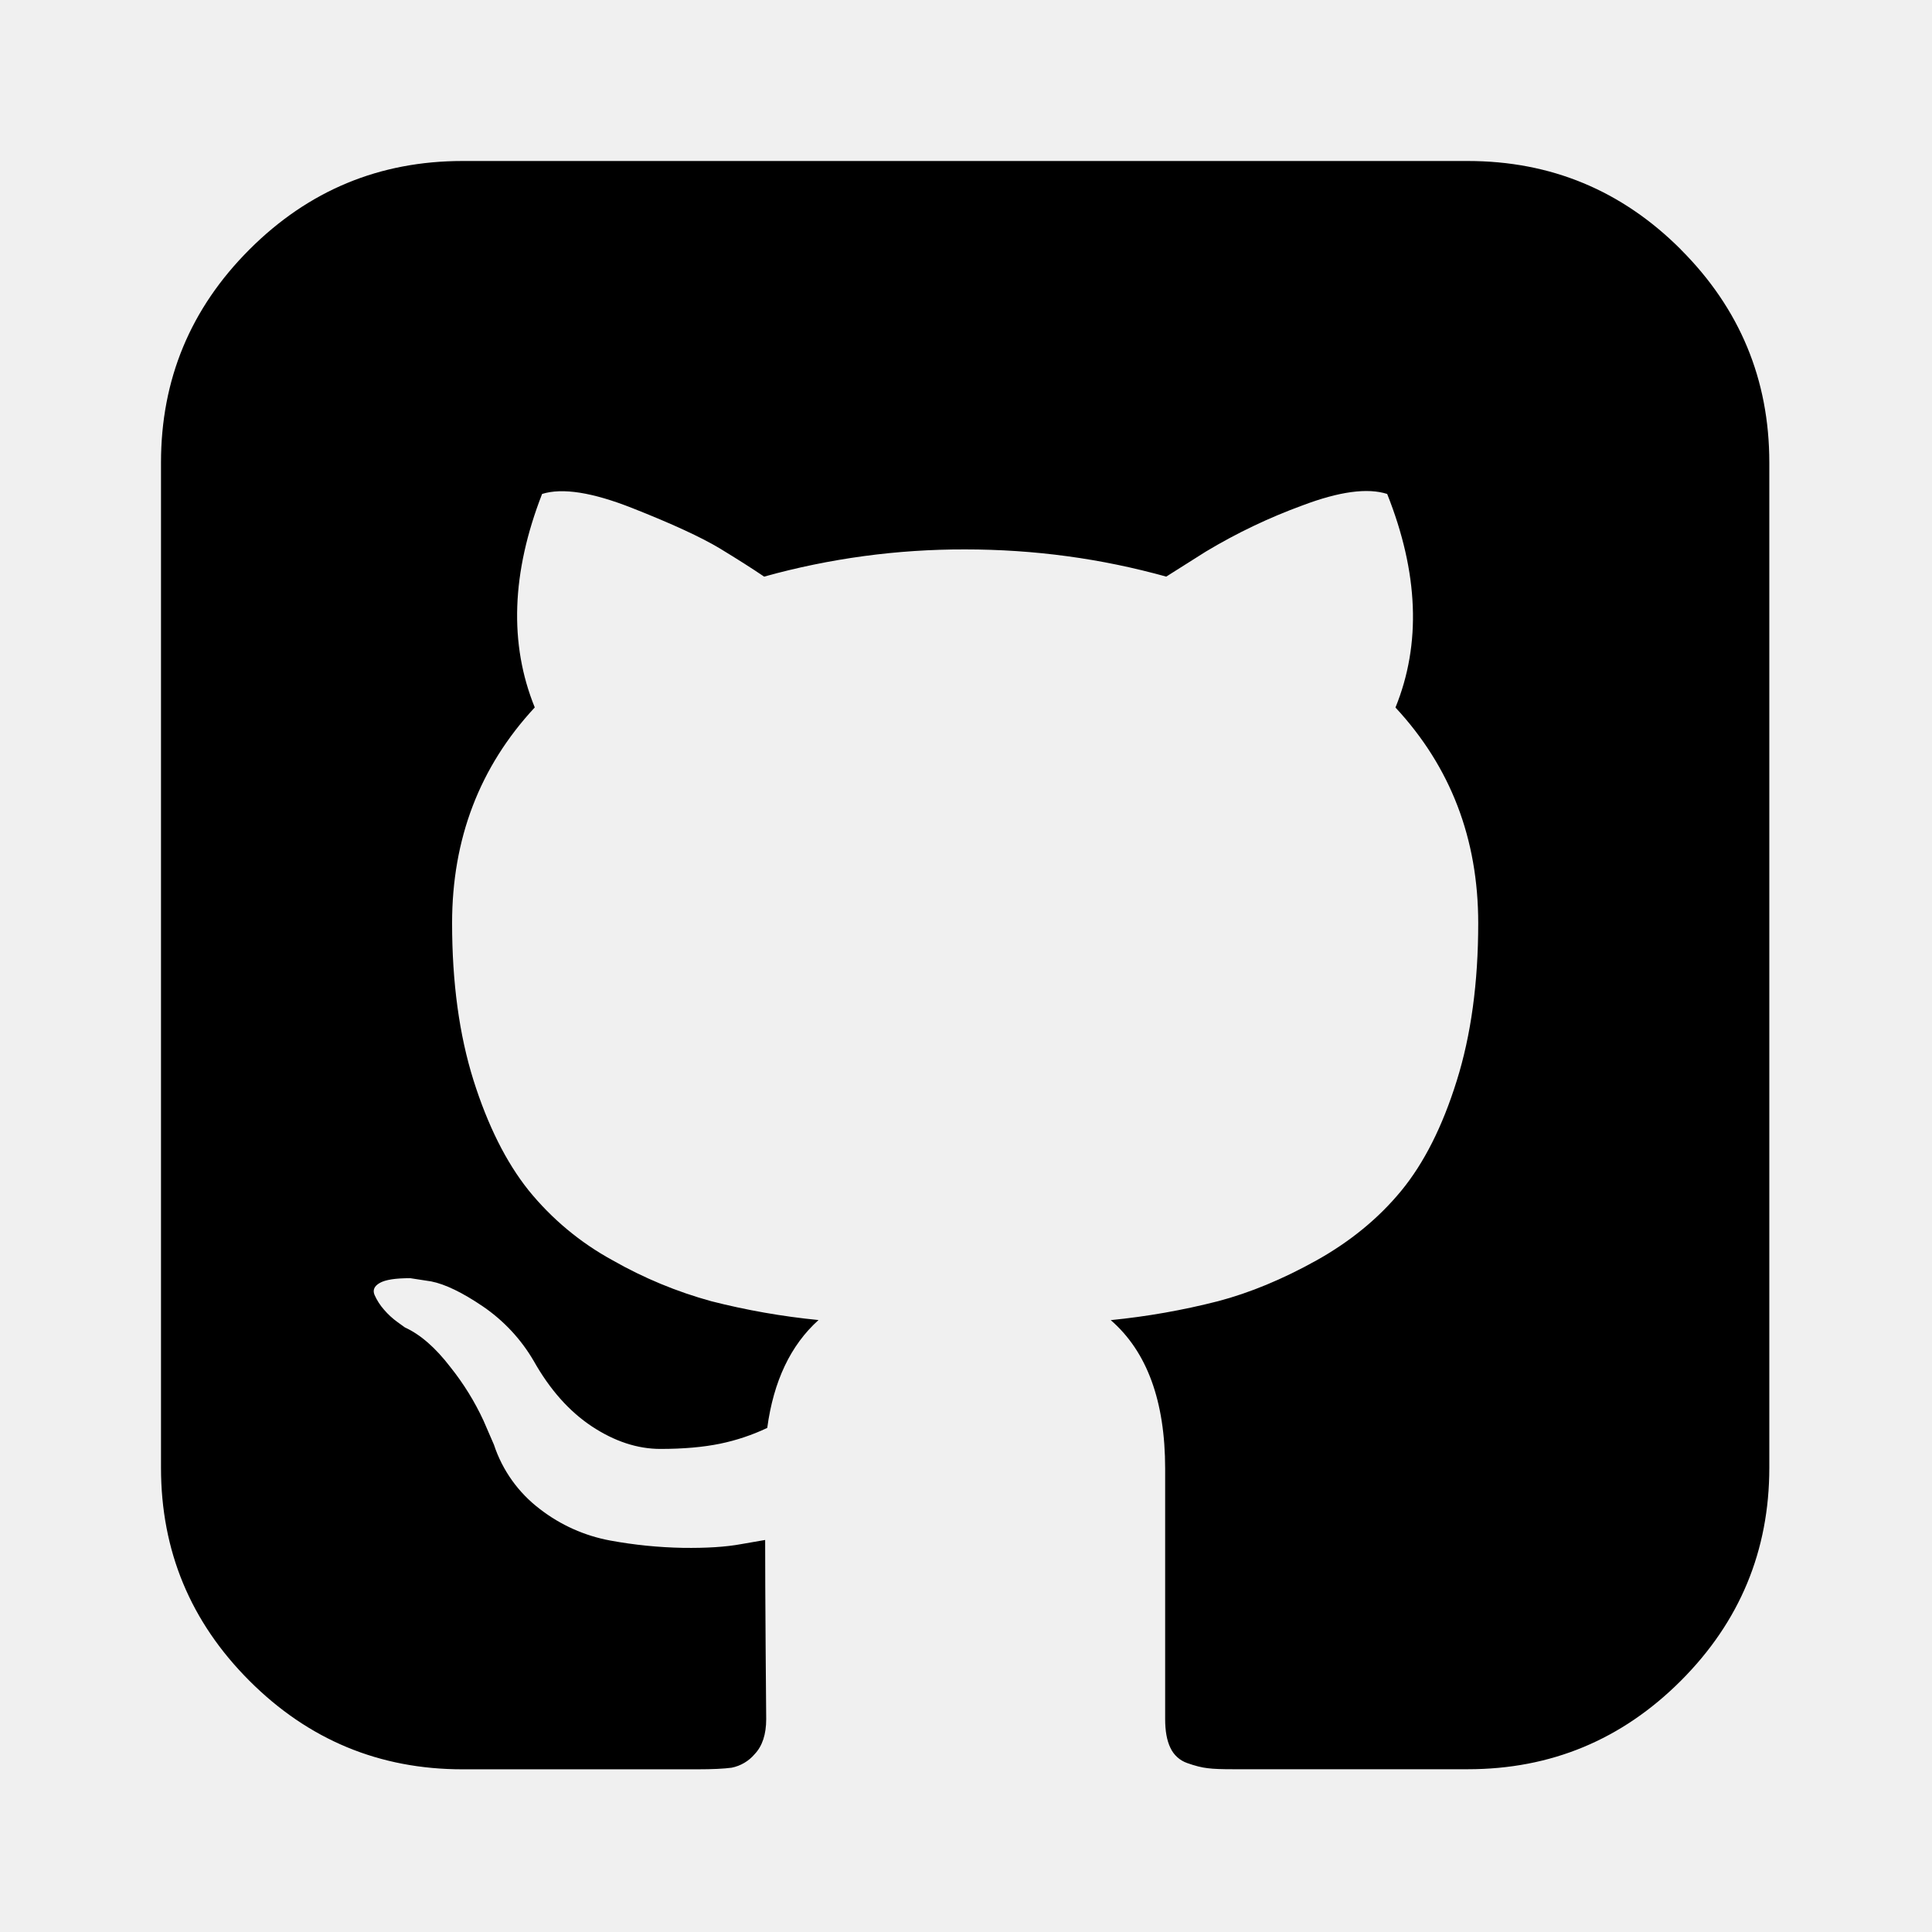
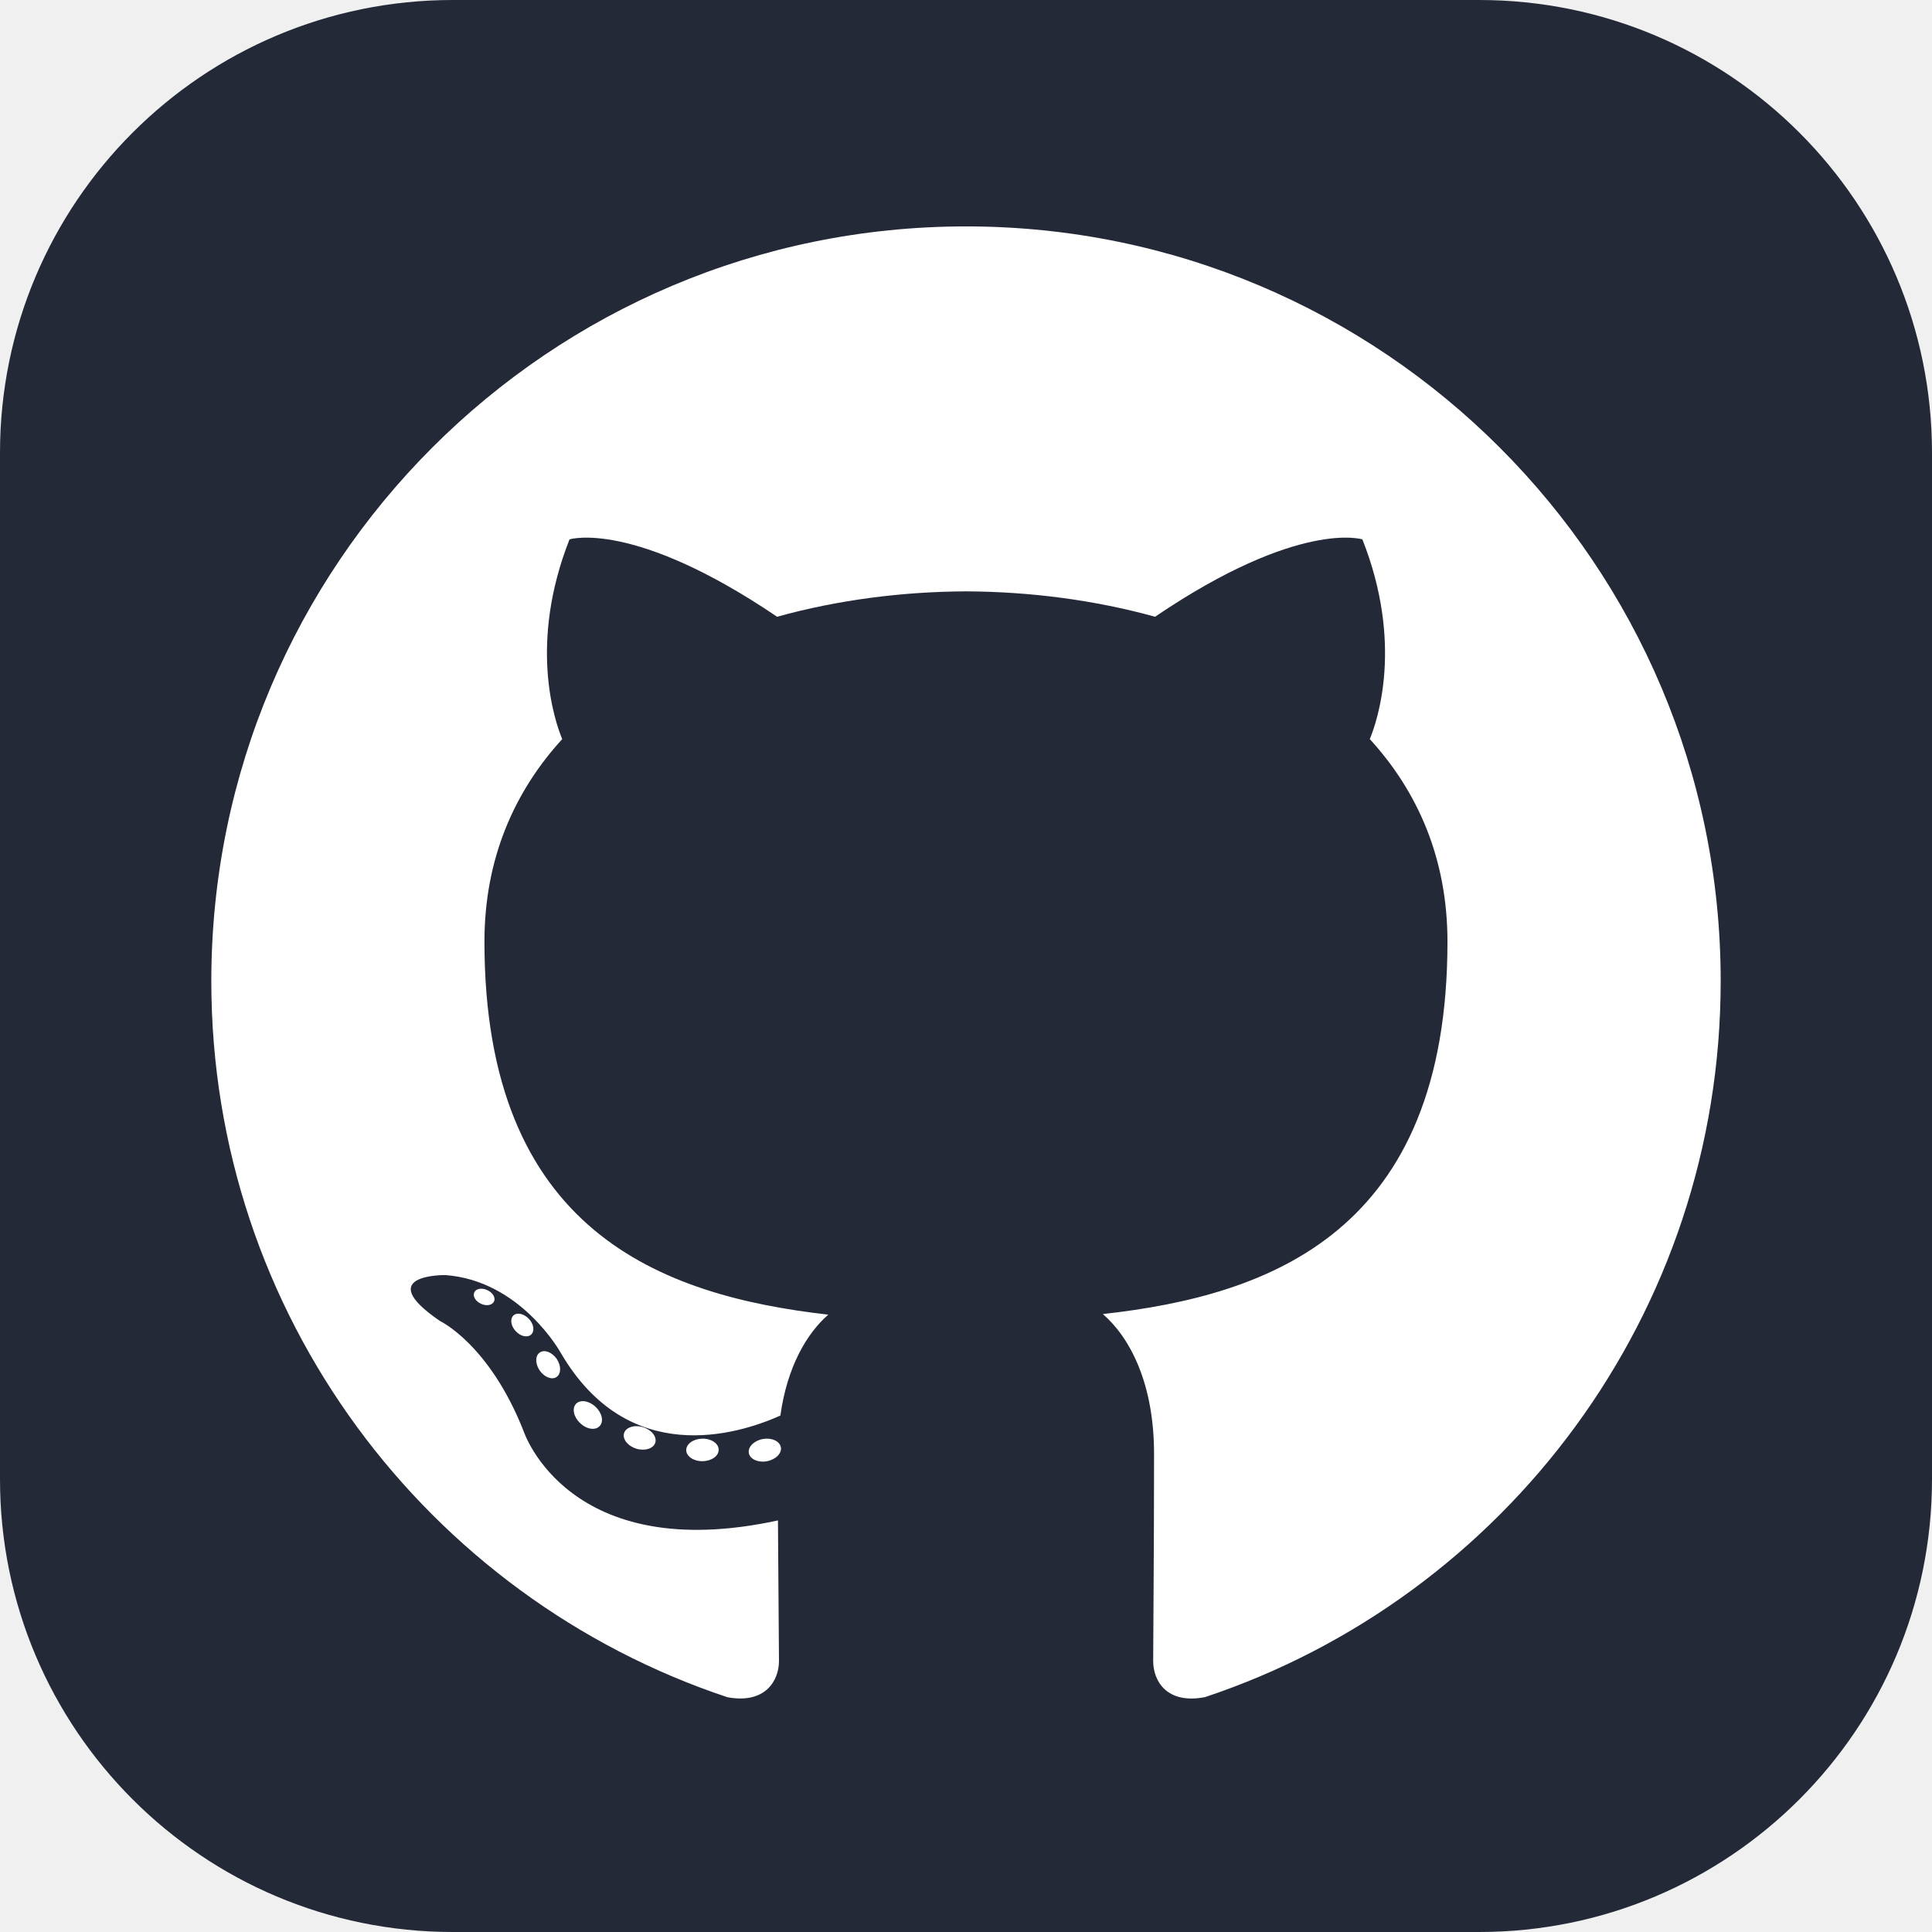
- <svg xmlns="http://www.w3.org/2000/svg" fill="#000000" width="800px" height="800px" viewBox="-2 -2 24 24" preserveAspectRatio="xMinYMin" class="jam jam-github">
-   <path d="M18.88 1.099C18.147.366 17.265 0 16.233 0H3.746C2.714 0 1.832.366 1.099 1.099.366 1.832 0 2.714 0 3.746v12.487c0 1.032.366 1.914 1.099 2.647.733.733 1.615 1.099 2.647 1.099H6.66c.19 0 .333-.007.429-.02a.504.504 0 0 0 .286-.169c.095-.1.143-.245.143-.435l-.007-.885c-.004-.564-.006-1.01-.006-1.34l-.3.052c-.19.035-.43.05-.721.046a5.555 5.555 0 0 1-.904-.091 2.026 2.026 0 0 1-.872-.39 1.651 1.651 0 0 1-.572-.8l-.13-.3a3.25 3.25 0 0 0-.41-.663c-.186-.243-.375-.407-.566-.494l-.09-.065a.956.956 0 0 1-.17-.156.723.723 0 0 1-.117-.182c-.026-.061-.004-.111.065-.15.07-.04.195-.059.378-.059l.26.04c.173.034.388.138.643.311a2.1 2.1 0 0 1 .631.677c.2.355.44.626.722.813.282.186.566.28.852.28.286 0 .533-.022.742-.065a2.59 2.59 0 0 0 .585-.196c.078-.58.29-1.028.637-1.34a8.907 8.907 0 0 1-1.333-.234 5.314 5.314 0 0 1-1.223-.507 3.5 3.5 0 0 1-1.047-.872c-.277-.347-.505-.802-.683-1.365-.177-.564-.266-1.215-.266-1.952 0-1.049.342-1.942 1.027-2.68-.32-.788-.29-1.673.091-2.652.252-.079.625-.02 1.119.175.494.195.856.362 1.086.5.23.14.414.257.553.352a9.233 9.233 0 0 1 2.497-.338c.859 0 1.691.113 2.498.338l.494-.312a6.997 6.997 0 0 1 1.197-.572c.46-.174.81-.221 1.054-.143.39.98.424 1.864.103 2.653.685.737 1.028 1.63 1.028 2.68 0 .737-.089 1.39-.267 1.957-.177.568-.407 1.023-.689 1.366-.282.343-.633.63-1.053.865-.42.234-.828.403-1.223.507a8.9 8.9 0 0 1-1.333.235c.45.39.676 1.005.676 1.846v3.11c0 .147.021.266.065.357a.36.36 0 0 0 .208.189c.096.034.18.056.254.064.074.01.18.013.318.013h2.914c1.032 0 1.914-.366 2.647-1.099.732-.732 1.099-1.615 1.099-2.647V3.746c0-1.032-.367-1.914-1.1-2.647z" />
+ <svg xmlns="http://www.w3.org/2000/svg" width="256" height="256" viewBox="0 0 256 256" fill="none">
+   <rect width="256" height="256" rx="60" fill="#242938" />
+   <path d="M128.001 30C72.779 30 28 74.771 28 130.001C28 174.184 56.653 211.668 96.387 224.891C101.384 225.817 103.219 222.722 103.219 220.081C103.219 217.696 103.126 209.819 103.083 201.463C75.263 207.512 69.393 189.664 69.393 189.664C64.844 178.105 58.289 175.032 58.289 175.032C49.216 168.825 58.973 168.953 58.973 168.953C69.015 169.658 74.303 179.258 74.303 179.258C83.222 194.546 97.697 190.126 103.403 187.571C104.301 181.107 106.892 176.696 109.752 174.199C87.54 171.67 64.191 163.095 64.191 124.778C64.191 113.86 68.098 104.939 74.495 97.936C73.456 95.418 70.034 85.246 75.463 71.472C75.463 71.472 83.861 68.784 102.971 81.723C110.948 79.507 119.502 78.396 128.001 78.358C136.499 78.396 145.061 79.507 153.052 81.723C172.139 68.784 180.525 71.472 180.525 71.472C185.968 85.246 182.544 95.418 181.505 97.936C187.917 104.939 191.797 113.86 191.797 124.778C191.797 163.187 168.403 171.644 146.135 174.119C149.722 177.223 152.918 183.308 152.918 192.638C152.918 206.018 152.802 216.787 152.802 220.081C152.802 222.742 154.602 225.86 159.671 224.878C199.383 211.64 228 174.169 228 130.001C228 74.771 183.227 30 128.001 30ZM65.454 172.453C65.233 172.95 64.452 173.099 63.74 172.758C63.014 172.432 62.607 171.754 62.842 171.256C63.057 170.744 63.841 170.602 64.564 170.945C65.291 171.271 65.705 171.955 65.454 172.453ZM70.373 176.842C69.896 177.285 68.963 177.079 68.331 176.38C67.677 175.683 67.554 174.751 68.038 174.302C68.529 173.86 69.434 174.067 70.089 174.764C70.743 175.47 70.871 176.395 70.373 176.842ZM73.747 182.458C73.134 182.884 72.132 182.485 71.513 181.595C70.9 180.706 70.9 179.64 71.526 179.212C72.147 178.785 73.134 179.169 73.762 180.052C74.373 180.956 74.373 182.023 73.747 182.458ZM79.454 188.962C78.906 189.566 77.739 189.404 76.884 188.579C76.01 187.773 75.766 186.629 76.316 186.024C76.871 185.418 78.045 185.589 78.906 186.407C79.774 187.211 80.039 188.364 79.454 188.962ZM86.83 191.157C86.588 191.941 85.464 192.297 84.331 191.964C83.2 191.621 82.46 190.704 82.689 189.912C82.924 189.124 84.053 188.753 85.194 189.109C86.323 189.45 87.065 190.361 86.83 191.157ZM95.224 192.089C95.252 192.913 94.292 193.597 93.103 193.612C91.907 193.639 90.94 192.971 90.927 192.16C90.927 191.327 91.866 190.65 93.061 190.63C94.251 190.607 95.224 191.269 95.224 192.089ZM103.47 191.773C103.613 192.577 102.787 193.404 101.606 193.624C100.445 193.836 99.37 193.339 99.223 192.541C99.079 191.716 99.92 190.89 101.079 190.676C102.262 190.471 103.32 190.955 103.47 191.773Z" fill="white" />
</svg>
